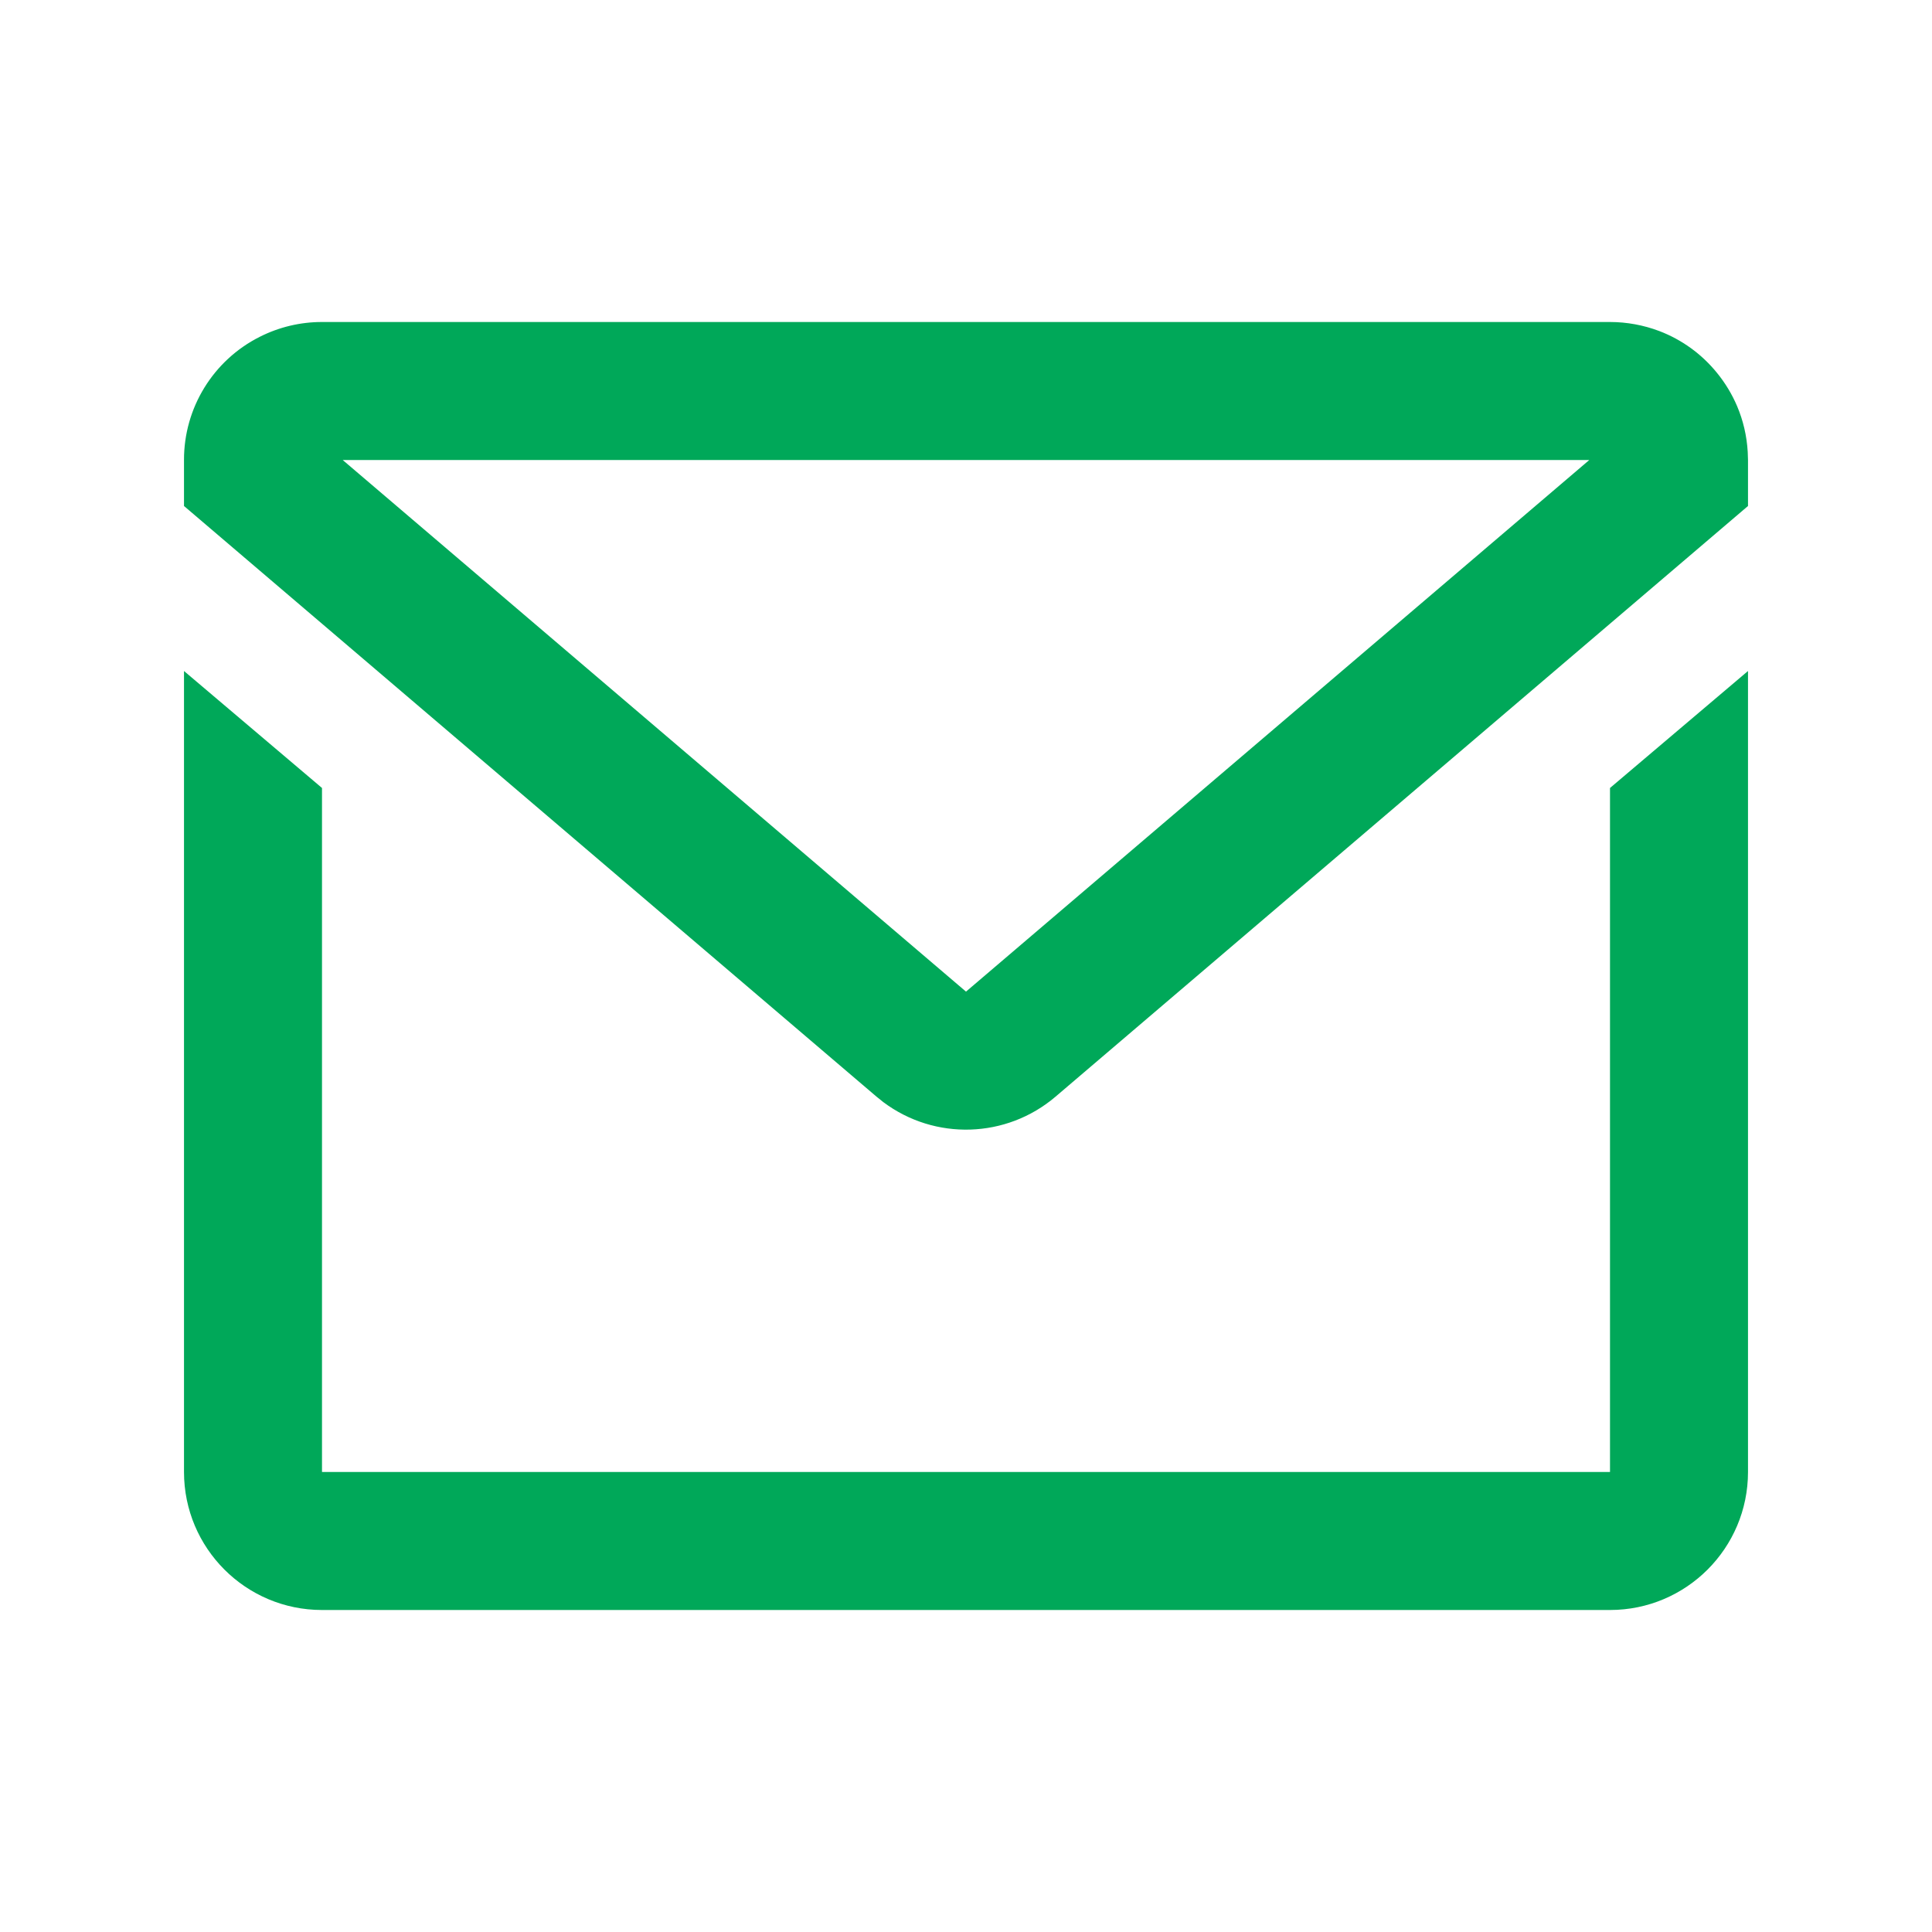
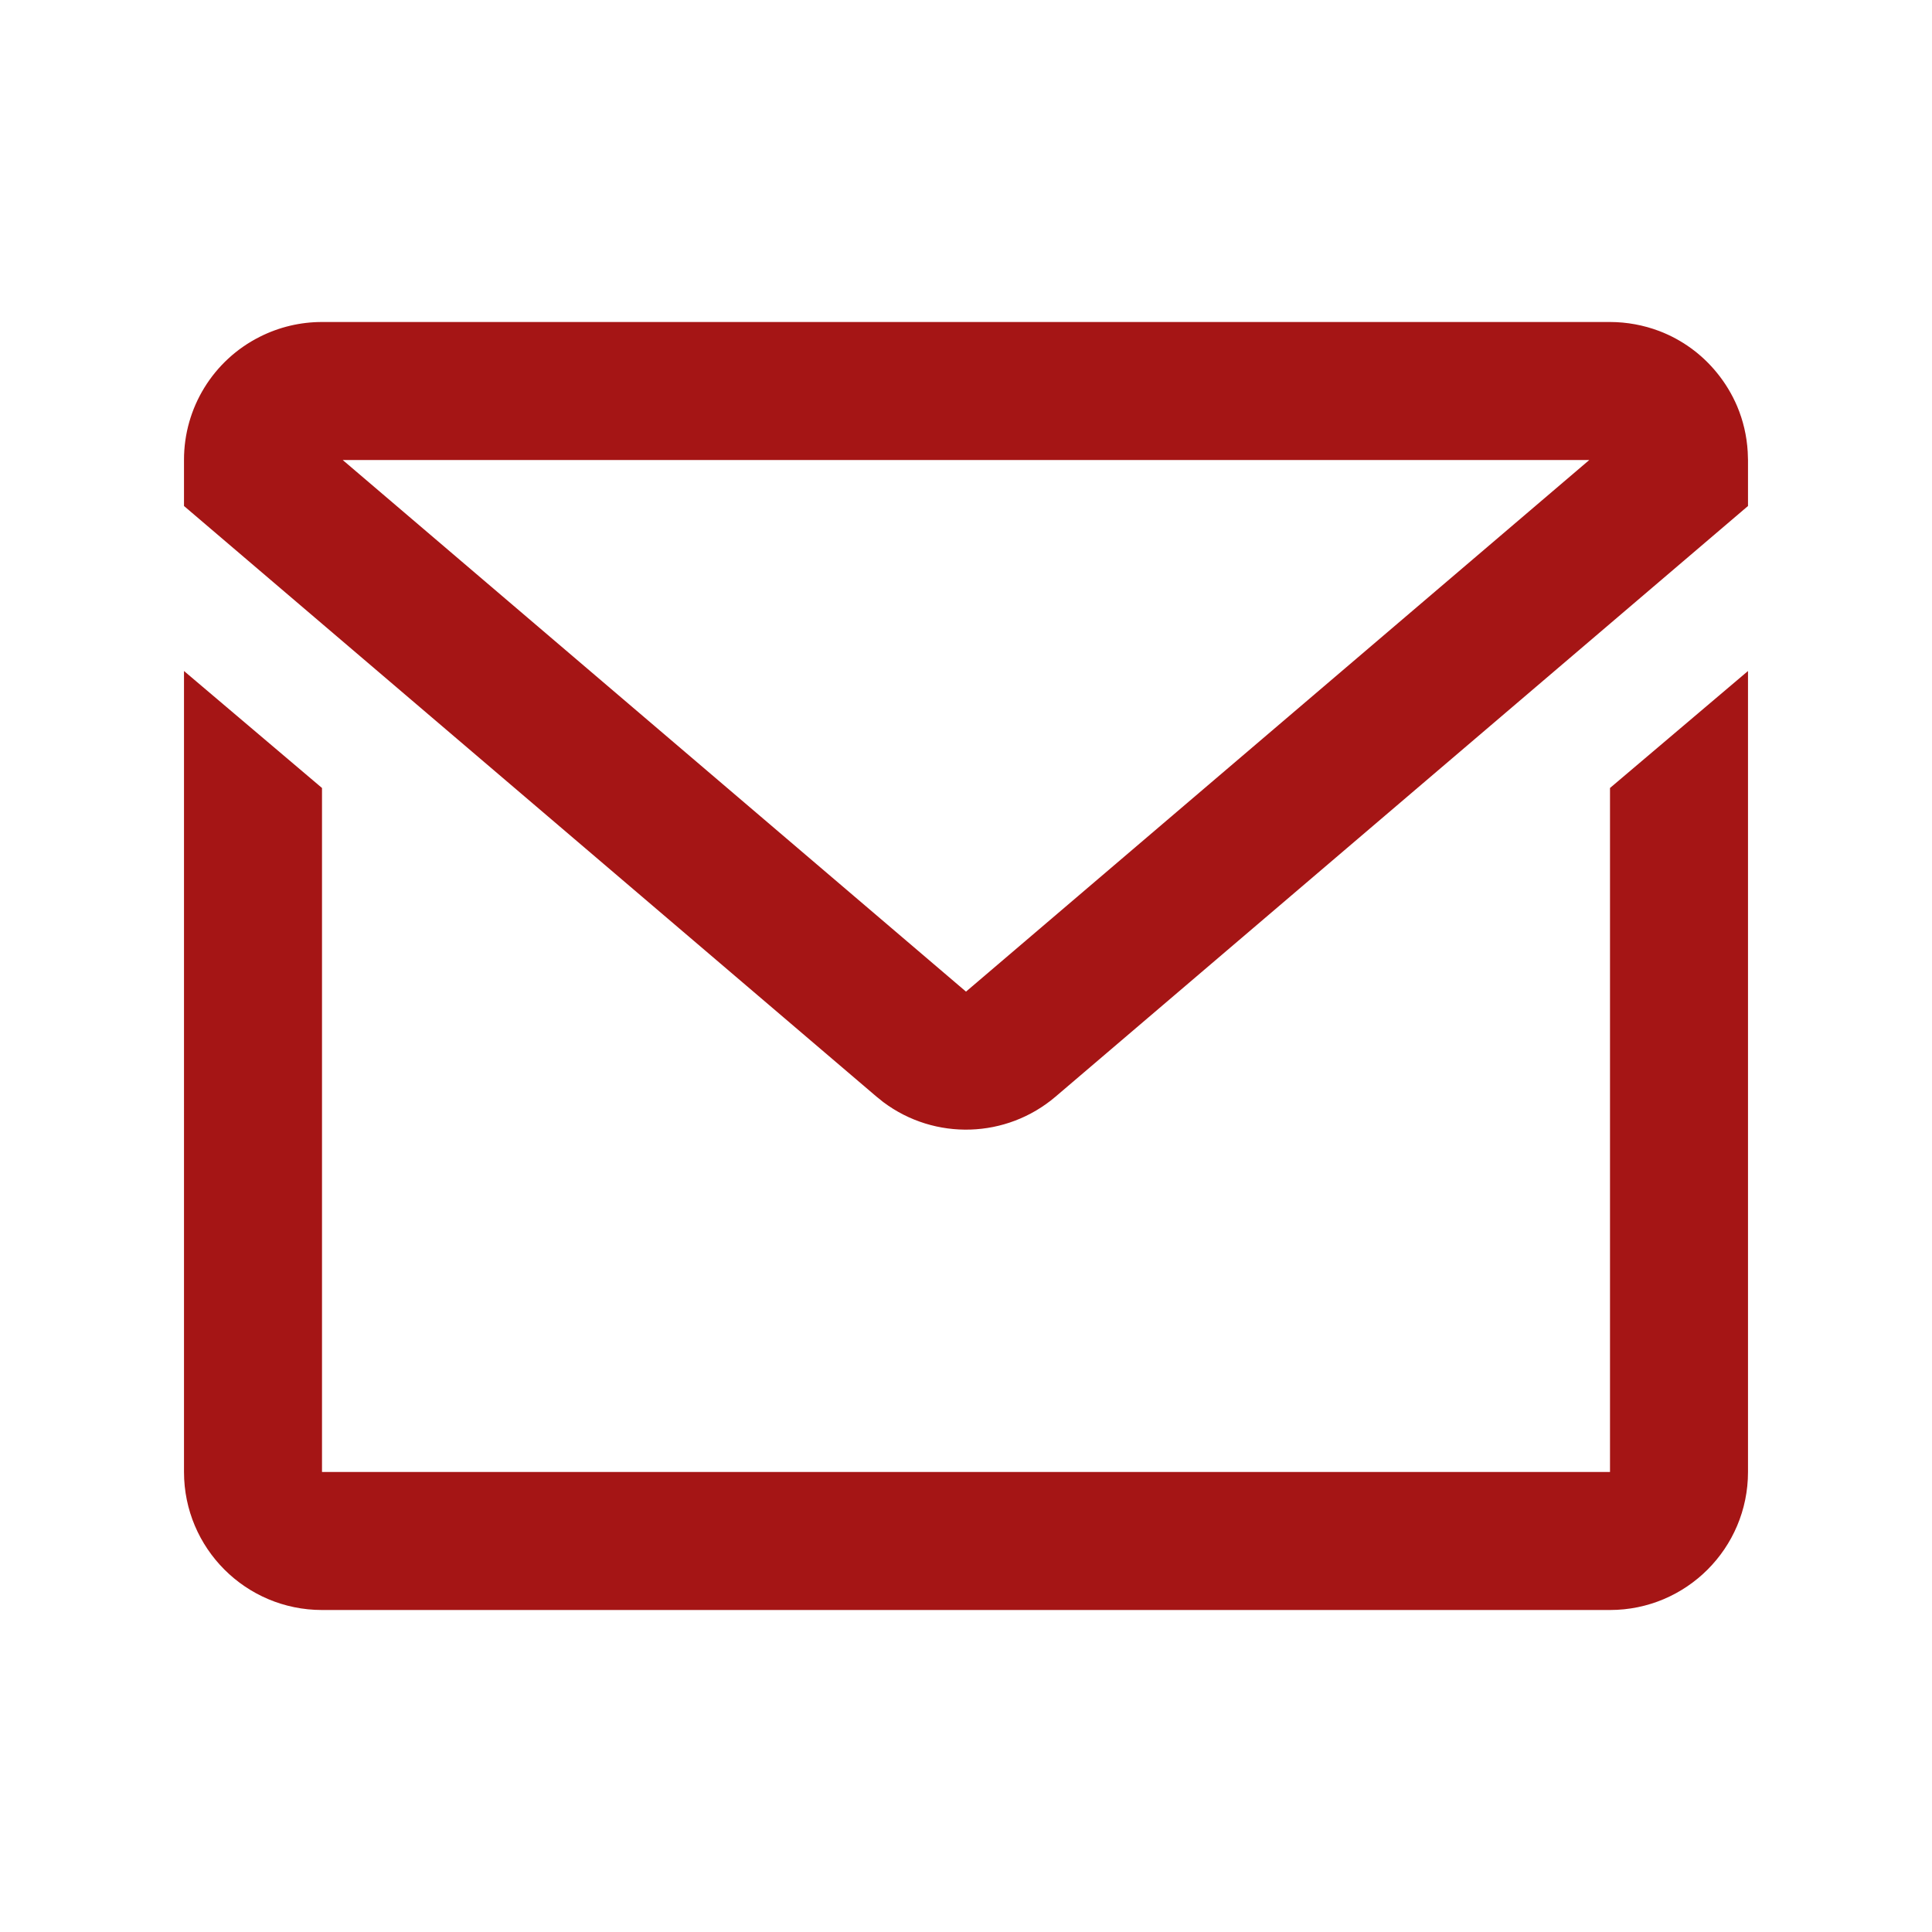
<svg xmlns="http://www.w3.org/2000/svg" t="1772369725539" class="icon" viewBox="0 0 1024 1024" version="1.1" p-id="26173" width="200" height="200">
-   <path d="M926.476 355.645V780.19a73.143 73.143 0 0 1-73.143 73.143H170.667a73.143 73.143 0 0 1-73.143-73.143V355.645l73.143 62.001V780.19h682.667V417.646l73.143-62.001zM853.333 170.667a74.045 74.045 0 0 1 26.088 4.779 72.704 72.704 0 0 1 30.622 22.187 73.509 73.509 0 0 1 10.679 17.676c3.17 7.509 5.12 15.653 5.608 24.21L926.476 243.81v24.381L559.47 581.242a73.143 73.143 0 0 1-91.307 2.901l-3.633-2.926L97.524 268.19v-24.381a72.899 72.899 0 0 1 40.155-65.292A72.972 72.972 0 0 1 170.667 170.667h682.667z m-10.971 73.143H181.638L512 525.58 842.362 243.81z" p-id="26174" fill="#00a859" />
+   <path d="M926.476 355.645V780.19a73.143 73.143 0 0 1-73.143 73.143H170.667a73.143 73.143 0 0 1-73.143-73.143V355.645l73.143 62.001V780.19h682.667V417.646l73.143-62.001zM853.333 170.667a74.045 74.045 0 0 1 26.088 4.779 72.704 72.704 0 0 1 30.622 22.187 73.509 73.509 0 0 1 10.679 17.676c3.17 7.509 5.12 15.653 5.608 24.21L926.476 243.81v24.381L559.47 581.242a73.143 73.143 0 0 1-91.307 2.901l-3.633-2.926L97.524 268.19v-24.381a72.899 72.899 0 0 1 40.155-65.292A72.972 72.972 0 0 1 170.667 170.667h682.667z m-10.971 73.143H181.638L512 525.58 842.362 243.81z" p-id="26174" fill="#a51515" />
</svg>
